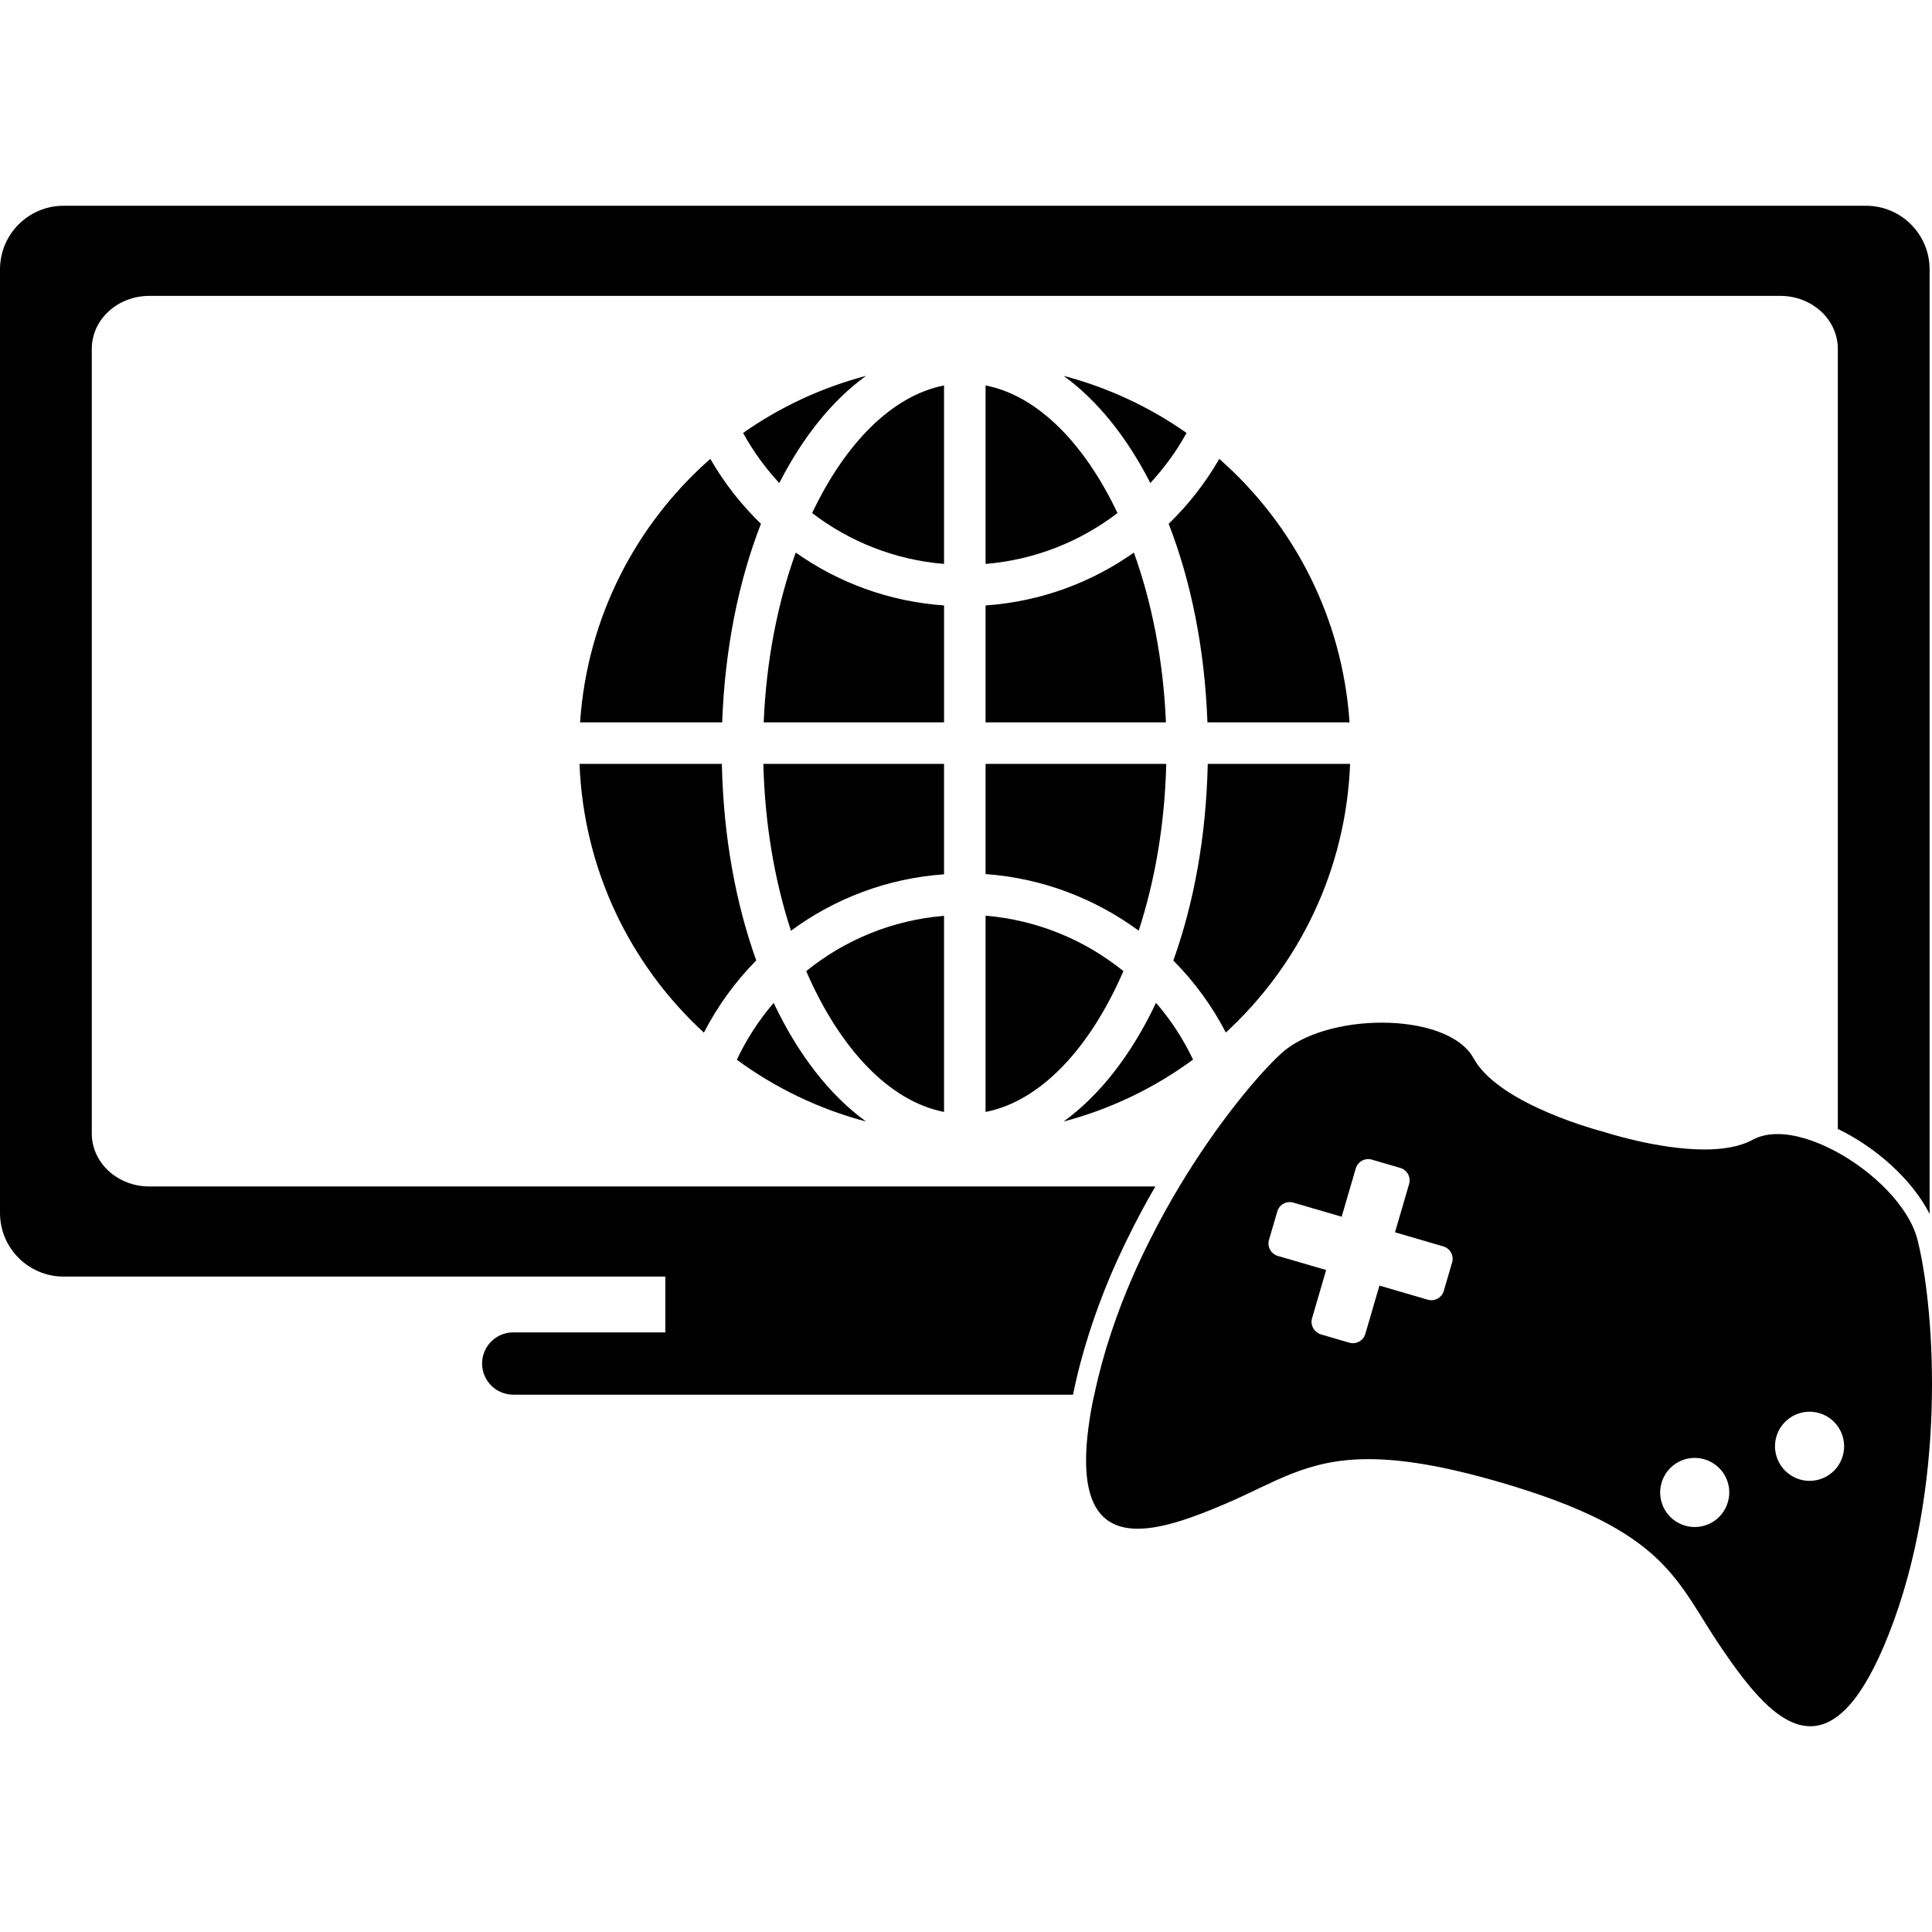
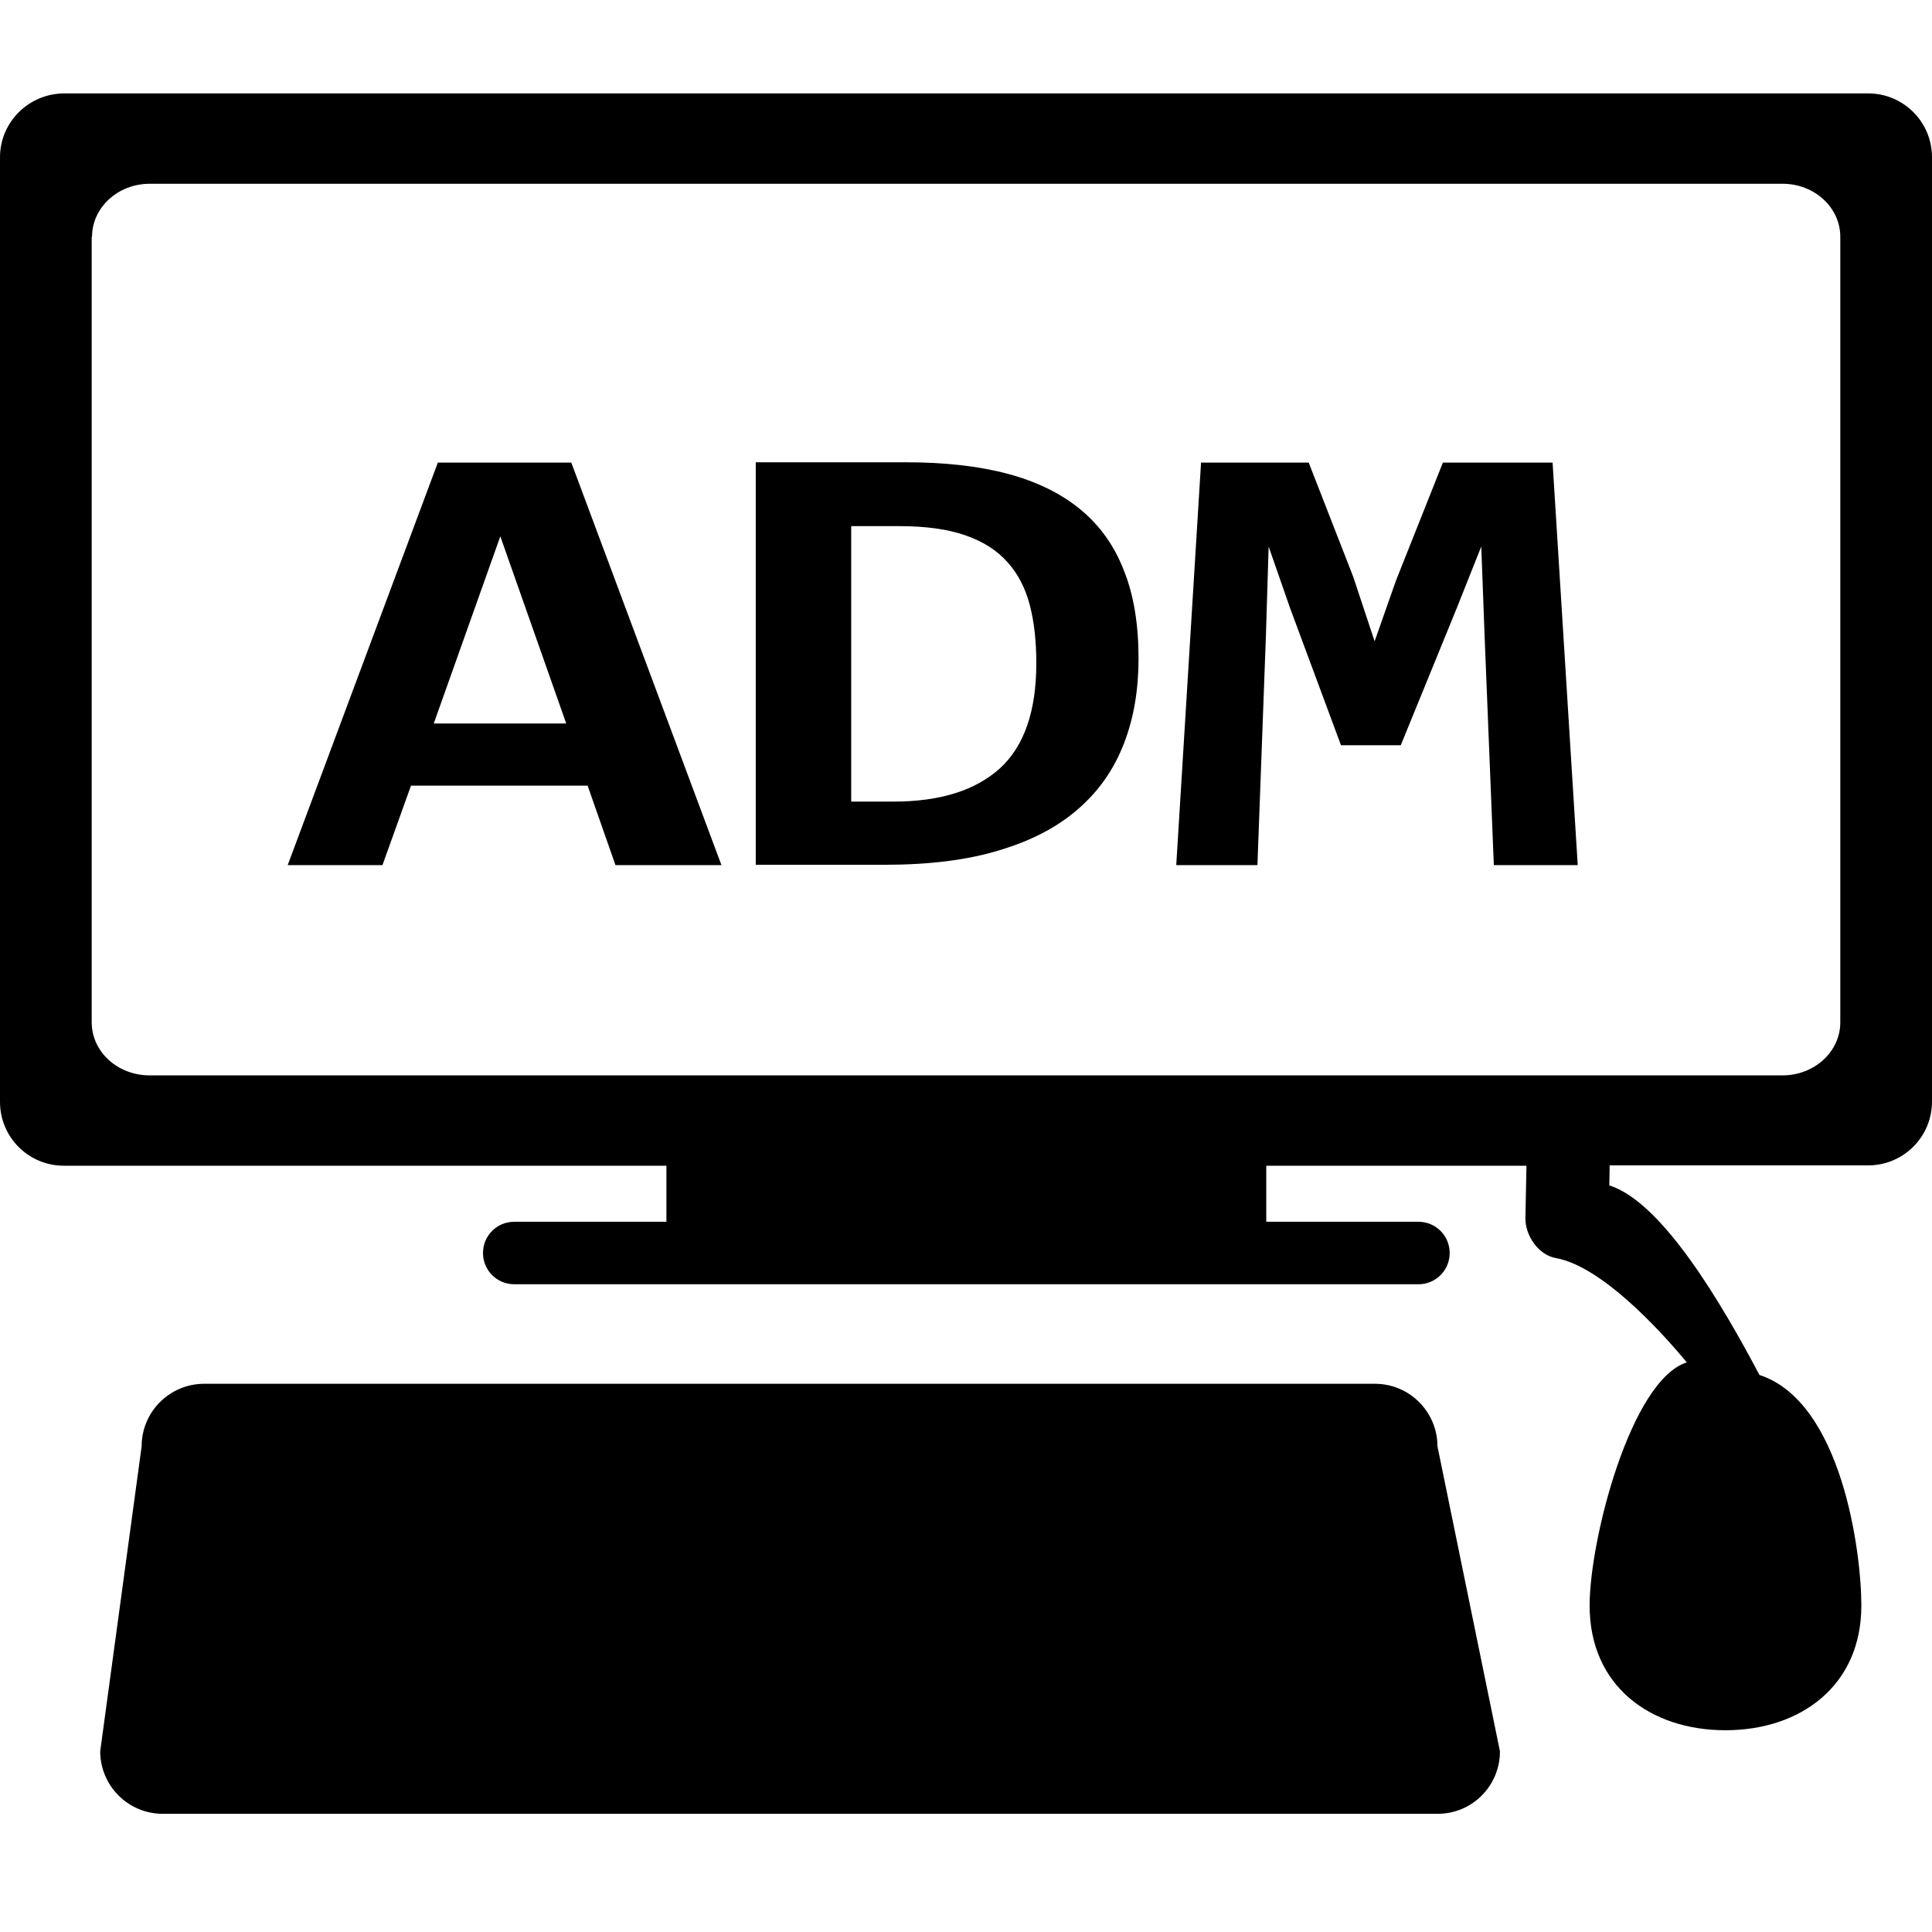
- <svg xmlns="http://www.w3.org/2000/svg" version="1.1" id="Capa_1" x="0px" y="0px" width="569.493px" height="569.493px" viewBox="0 0 569.493 569.493" style="enable-background:new 0 0 569.493 569.493;" xml:space="preserve">
+ <svg xmlns="http://www.w3.org/2000/svg" version="1.1" id="Capa_1" x="0px" y="0px" viewBox="0 0 568.8 568.8" style="enable-background:new 0 0 568.8 568.8;" xml:space="preserve">
  <g>
    <g>
-       <path d="M18.751,376.296h177.37v16.45h-44.835c-5.067,0-9.18,4.106-9.18,9.18c0,5.074,4.112,9.181,9.18,9.181h165.008    c0.624-3.085,1.334-6.145,2.136-9.181c0.813-3.09,1.714-6.15,2.687-9.18c1.806-5.618,3.855-11.12,6.102-16.45    c1.561-3.697,3.226-7.277,4.939-10.796c2.674-5.508,5.495-10.771,8.402-15.766H44.021c-9.37,0-16.964-6.982-16.964-15.594v-231.33    c0-8.611,7.595-15.594,16.964-15.594h480.745c9.369,0,16.965,6.983,16.965,15.594v229.965    c11.321,5.44,21.971,15.019,27.031,25.013c0-0.086,0.024-0.159,0.024-0.245V79.402c0-10.355-8.396-18.752-18.751-18.752H18.751    C8.396,60.65,0,69.047,0,79.402v278.142C0,367.898,8.396,376.296,18.751,376.296z" />
-       <path d="M333.883,376.296c-2.319,5.312-4.443,10.808-6.316,16.45c-1.01,3.023-1.939,6.083-2.784,9.18    c-0.826,3.029-1.566,6.09-2.216,9.181c-0.146,0.697-0.336,1.377-0.471,2.074c-5.674,29.046,1.671,37.437,13.28,37.437    c7.625,0,17.093-3.623,25.912-7.381c14.565-6.212,23.733-13.128,42.148-13.128c9.719,0,22.014,1.928,39.039,6.897    c49.291,14.395,51.427,28.979,65.068,48.948c7.662,11.218,16.566,22.889,26.083,22.889c7.43,0,15.239-7.118,23.121-27.124    c17.234-43.733,13.428-94.45,9.003-113.991c-0.189-0.845-0.379-1.726-0.575-2.448c-2.595-9.798-13.188-20.165-24.431-26.083    c-5.753-3.029-11.671-4.908-16.787-4.908c-2.729,0-5.227,0.526-7.351,1.688c-3.819,2.094-8.88,2.853-14.198,2.853    c-13.96,0-29.737-5.215-29.737-5.215s-30.716-7.809-38.299-21.652c-3.886-7.093-15.184-10.514-27.062-10.514    c-11.31,0-23.146,3.097-29.64,9.069c-6.817,6.267-18.751,20.447-30.037,39.224c-2.98,4.95-5.894,10.232-8.672,15.765    C337.193,369.001,335.498,372.599,333.883,376.296z M523.621,423.462c1.579-5.403,7.233-8.5,12.638-6.921    s8.501,7.233,6.922,12.638c-1.579,5.403-7.234,8.5-12.632,6.922C525.145,434.515,522.048,428.86,523.621,423.462z     M489.771,437.073c1.579-5.397,7.233-8.501,12.632-6.922c5.403,1.579,8.5,7.234,6.921,12.638    c-1.578,5.398-7.233,8.501-12.631,6.922C491.295,448.132,488.192,442.471,489.771,437.073z M374.061,365.47l2.448-8.379    c0.594-2.025,2.711-3.188,4.736-2.595l14.235,4.155l2.607-8.923l1.554-5.312c0.594-2.025,2.712-3.188,4.737-2.595l8.385,2.448    c2.025,0.594,3.188,2.711,2.595,4.737l-0.208,0.722l-3.947,13.513l14.234,4.156c2.026,0.593,3.188,2.711,2.596,4.736l-1.212,4.155    l-1.236,4.224c-0.594,2.025-2.711,3.188-4.737,2.595l-14.235-4.156l-4.026,13.789l-0.129,0.446    c-0.594,2.026-2.711,3.188-4.736,2.595l-8.379-2.447c-0.428-0.123-0.789-0.35-1.132-0.594c-1.279-0.918-1.934-2.546-1.463-4.144    l3.593-12.308l0.562-1.928l-14.234-4.155C374.63,369.618,373.467,367.495,374.061,365.47z" />
-       <path d="M359.409,135.266c-4.076,7.068-9.095,13.507-14.927,19.137c6.591,16.879,10.637,36.842,11.433,58.525H397.8    C395.713,182.004,381.318,154.519,359.409,135.266z" />
-       <path d="M255.277,110.792c-13.164,3.482-25.398,9.198-36.236,16.83c2.925,5.374,6.554,10.294,10.667,14.768    C236.617,128.846,245.314,118.007,255.277,110.792z" />
-       <path d="M170.986,212.928h41.886c0.795-21.689,4.841-41.653,11.432-58.525c-5.833-5.63-10.851-12.069-14.927-19.137    C187.474,154.519,173.08,182.004,170.986,212.928z" />
-       <path d="M340.755,295.598c-7.154,15.128-16.462,27.185-27.239,34.994c13.959-3.69,26.836-9.939,38.151-18.257    C348.772,306.209,345.082,300.609,340.755,295.598z" />
-       <path d="M278.276,113.619c-15.349,2.993-29.149,17.105-38.887,37.613c10.985,8.391,24.333,13.801,38.887,14.994V113.619z" />
-       <path d="M290.517,113.619v52.607c14.553-1.193,27.9-6.604,38.886-14.994C319.666,130.718,305.865,116.605,290.517,113.619z" />
-       <path d="M207.48,304.386c4.07-7.864,9.26-15.049,15.435-21.279c-6.065-16.903-9.682-36.61-10.134-57.932h-41.959    C172.045,256.509,185.889,284.532,207.48,304.386z" />
-       <path d="M228.049,295.622c-4.339,5.043-7.98,10.679-10.857,16.756c11.298,8.293,24.156,14.523,38.085,18.207    C244.506,322.788,235.204,310.738,228.049,295.622z" />
-       <path d="M361.337,304.361c21.573-19.848,35.41-47.865,36.628-79.193h-41.958c-0.453,21.34-4.076,41.053-10.147,57.968    C352.017,289.324,357.249,296.454,361.337,304.361z" />
-       <path d="M290.517,212.928h53.164c-0.759-18.207-4.131-35.3-9.449-50.043c-12.54,8.862-27.51,14.443-43.715,15.582V212.928z" />
-       <path d="M278.276,225.168h-53.263c0.429,17.742,3.335,34.504,8.14,49.186c12.822-9.455,28.299-15.453,45.123-16.634V225.168    L278.276,225.168z" />
-       <path d="M339.085,142.383c4.112-4.474,7.741-9.394,10.667-14.768c-10.839-7.625-23.072-13.348-36.236-16.83    C323.473,118.007,332.175,128.846,339.085,142.383z" />
-       <path d="M290.517,257.653c16.572,1.181,32.148,7.142,45.129,16.677c4.798-14.676,7.698-31.432,8.127-49.162h-53.256V257.653z" />
-       <path d="M278.276,178.466c-16.206-1.138-31.175-6.72-43.715-15.582c-5.318,14.75-8.69,31.843-9.449,50.043h53.165V178.466z" />
-       <path d="M290.517,327.764c16.304-3.176,30.845-18.904,40.63-41.512c-11.438-9.241-25.544-15.086-40.63-16.334V327.764z" />
-       <path d="M278.276,327.764v-57.803c-15.318,1.254-29.339,7.142-40.631,16.297C247.438,308.865,261.973,324.588,278.276,327.764z" />
+       <path d="M18.8,343.2h177.4v16.5h-44.8c-5.1,0-9.2,4.1-9.2,9.2s4.1,9.2,9.2,9.2h266.2c5.1,0,9.2-4.1,9.2-9.2s-4.1-9.2-9.2-9.2    h-44.8v-16.5h76.6c-0.1,5.1-0.2,10.3-0.3,15.4c-0.1,5.1,3.8,10.9,9,11.8c13.3,2.4,30.4,20.9,38.5,30.7    c-16.5,5.3-28.6,52.2-28.6,71.6c0,23.7,17.9,36.7,40,36.7c22.1,0,40-13.1,40-36.7c0-15.9-5.8-60-30-67.9    c-11-20.8-28.6-50.9-44.2-55.8c0-2,0.1-4,0.1-5.9H550c10.4,0,18.8-8.4,18.8-18.8V46.3c0-10.4-8.4-18.8-18.8-18.8H18.8    C8.4,27.6,0,36,0,46.3v278.1C0,334.8,8.4,343.2,18.8,343.2z M27.1,69.7c0-8.6,7.6-15.6,17-15.6h480.7c9.4,0,17,7,17,15.6v231.3    c0,8.6-7.6,15.6-17,15.6H44c-9.4,0-17-7-17-15.6V69.7z" />
+       <path d="M441.6,515.6l-18.4-89.8c0-10.1-8.2-18.4-18.4-18.4H60.1c-10.1,0-18.4,8.2-18.4,18.4l-12.2,89.8    c0,10.1,8.2,18.4,18.4,18.4h375.4C433.4,534,441.6,525.8,441.6,515.6z" />
+       <g>
+         <path d="M181.2,254.7l-8.2-23.4h-52l-8.4,23.4H84.7l44.2-118.5h39.3l44.2,118.5H181.2z M147.3,157.9L127.7,213h39L147.3,157.9z" />
+         <path d="M335.2,193.9c0,9.2-1.4,17.5-4.3,25c-2.9,7.5-7.3,13.9-13.4,19.2c-6,5.3-13.8,9.4-23.2,12.2c-9.4,2.9-20.7,4.3-33.9,4.3     h-37.9V136.1h44.2c11.4,0,21.4,1.1,30,3.4c8.6,2.3,15.7,5.8,21.4,10.5c5.7,4.7,10,10.7,12.8,18     C333.8,175.2,335.2,183.9,335.2,193.9z M305.1,195.3c0-6.4-0.6-12.1-1.9-17.1c-1.3-5-3.5-9.3-6.6-12.7c-3.1-3.5-7.2-6.1-12.4-7.9     c-5.2-1.8-11.6-2.7-19.3-2.7h-14.3V236H263c13.8,0,24.2-3.3,31.4-9.8C301.5,219.7,305.1,209.4,305.1,195.3z" />
+         <path d="M439.8,254.7l-2.7-67l-1-26.8l-7.2,18.1l-16.5,40.4h-17.6l-15-40.4l-6.3-18.1l-0.8,26.2l-2.5,67.6h-23.9l7.3-118.5h31.7     l13.1,33.6l6.3,19l6.3-17.9l13.8-34.7h32.3l7.4,118.5H439.8z" />
+       </g>
    </g>
  </g>
-   <g>
- </g>
-   <g>
- </g>
-   <g>
- </g>
-   <g>
- </g>
-   <g>
- </g>
-   <g>
- </g>
-   <g>
- </g>
-   <g>
- </g>
-   <g>
- </g>
-   <g>
- </g>
-   <g>
- </g>
-   <g>
- </g>
-   <g>
- </g>
-   <g>
- </g>
-   <g>
- </g>
</svg>
